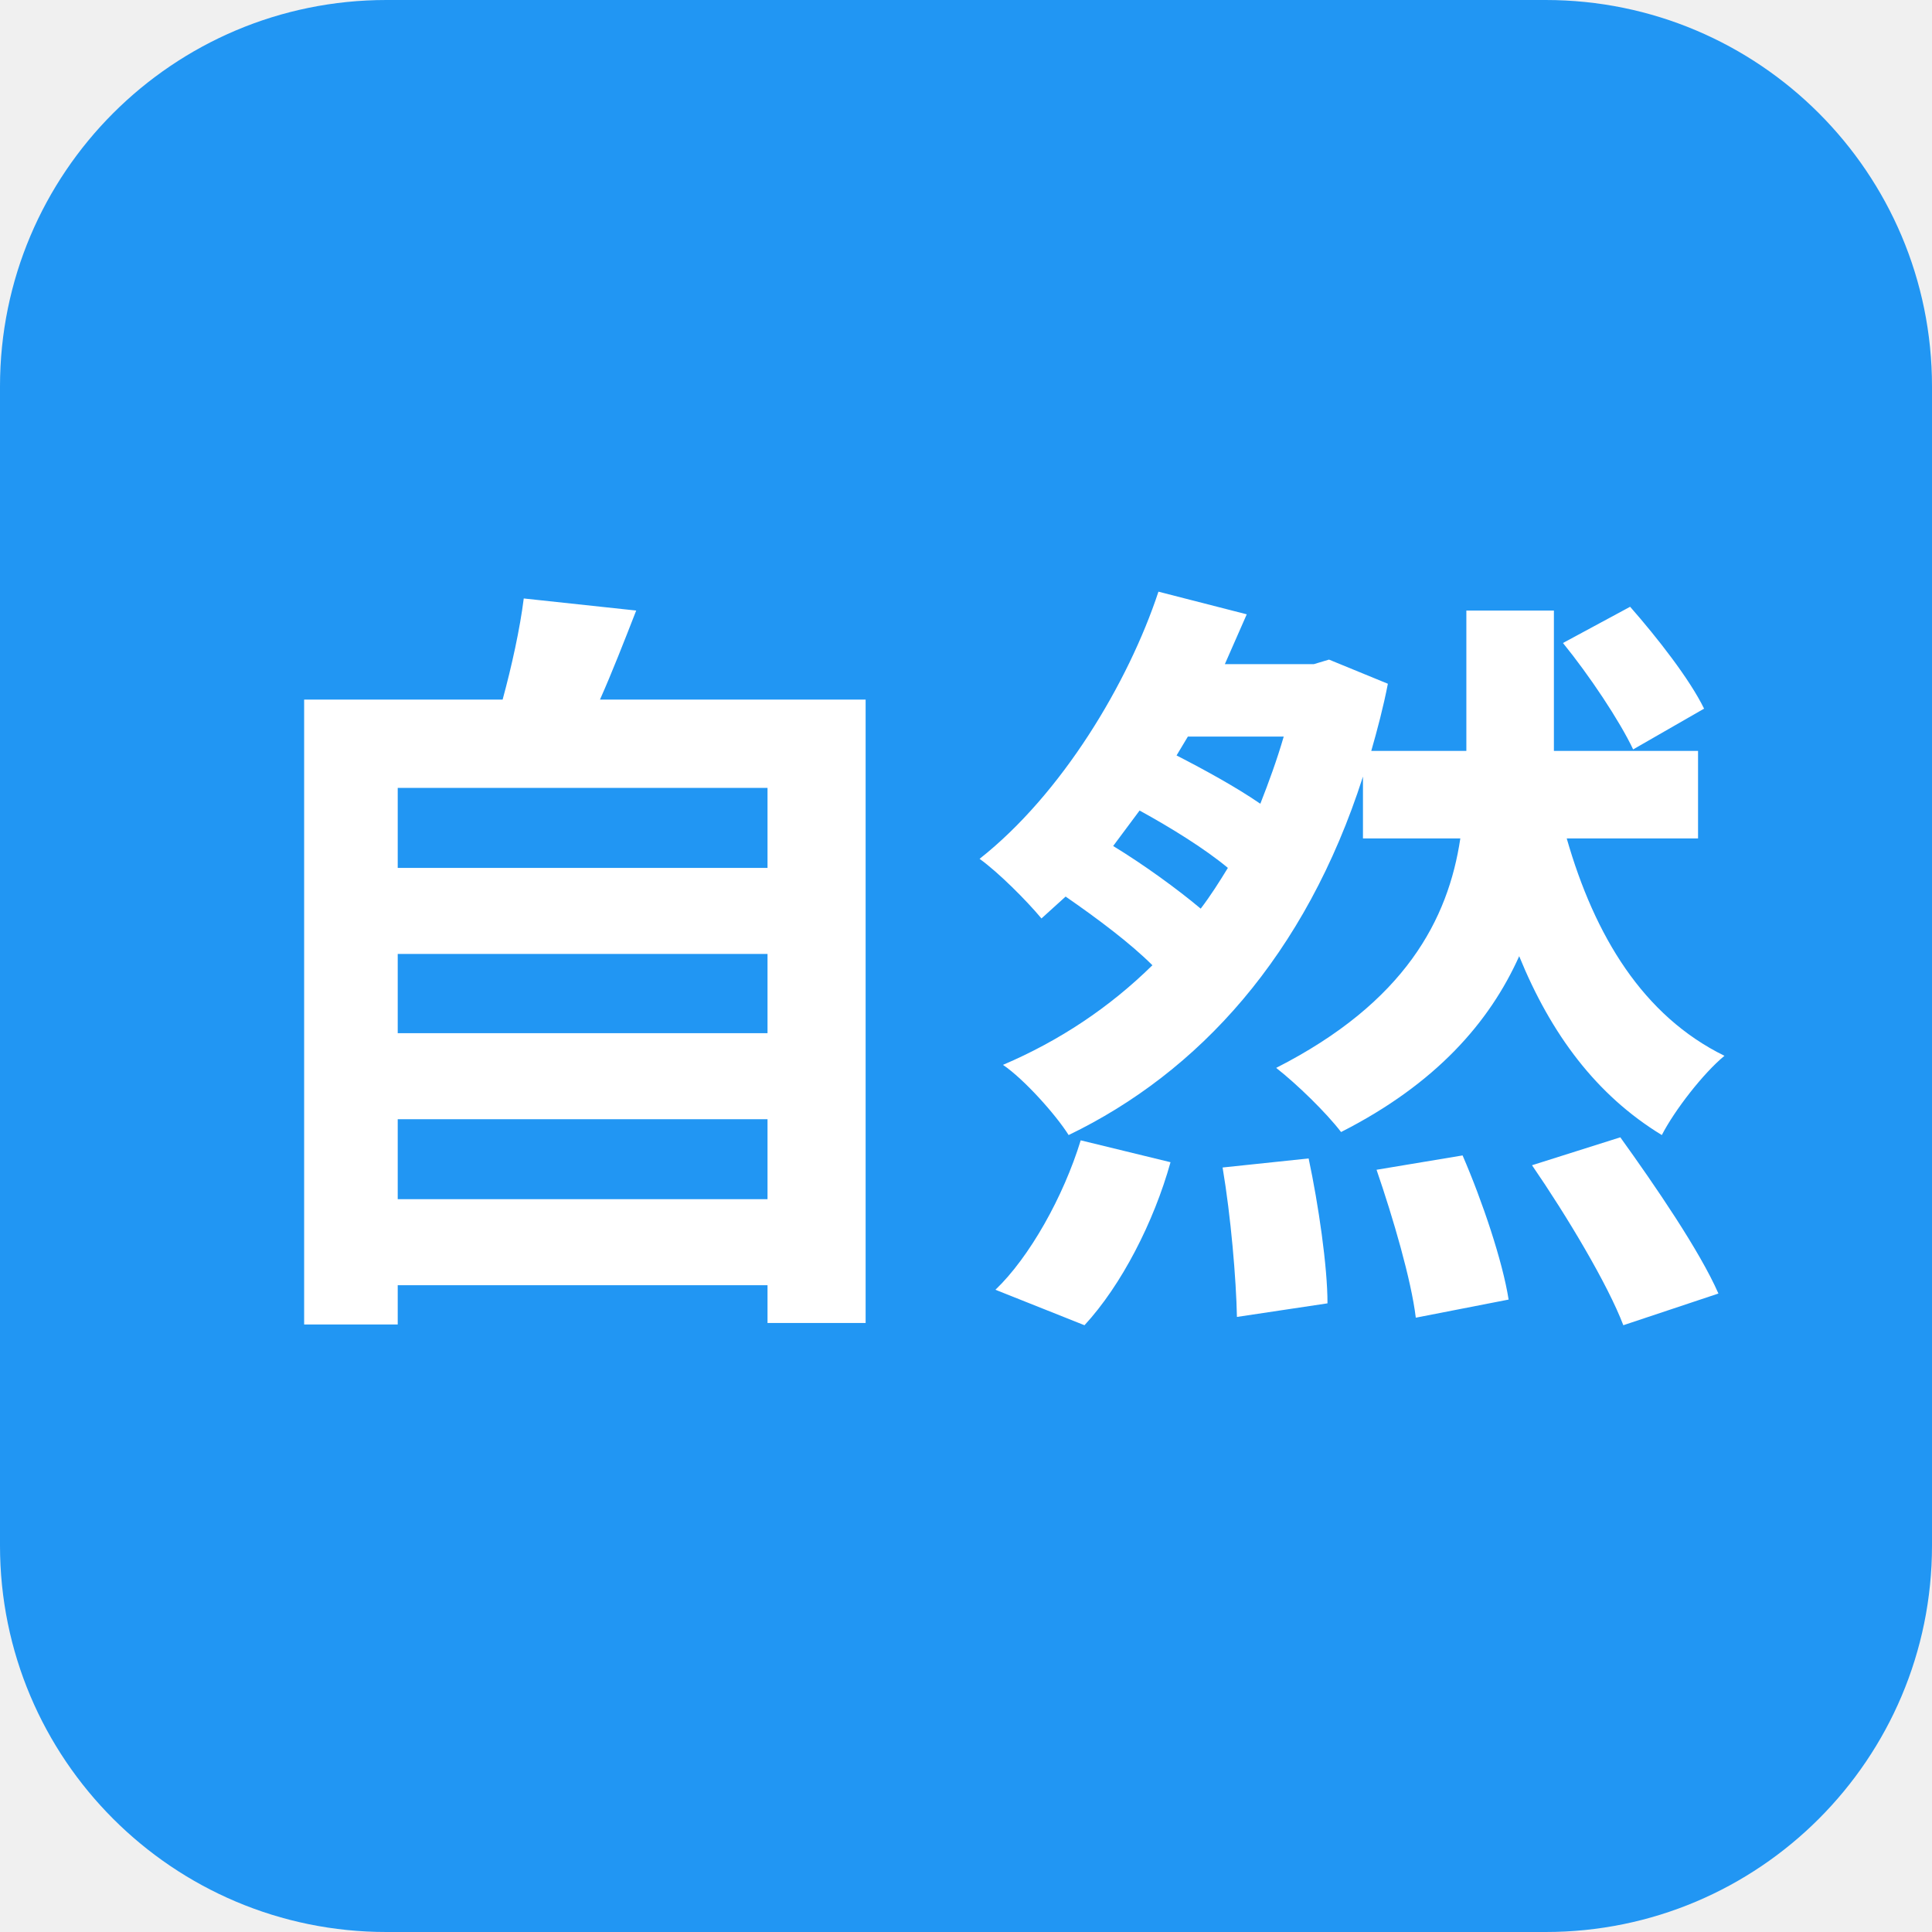
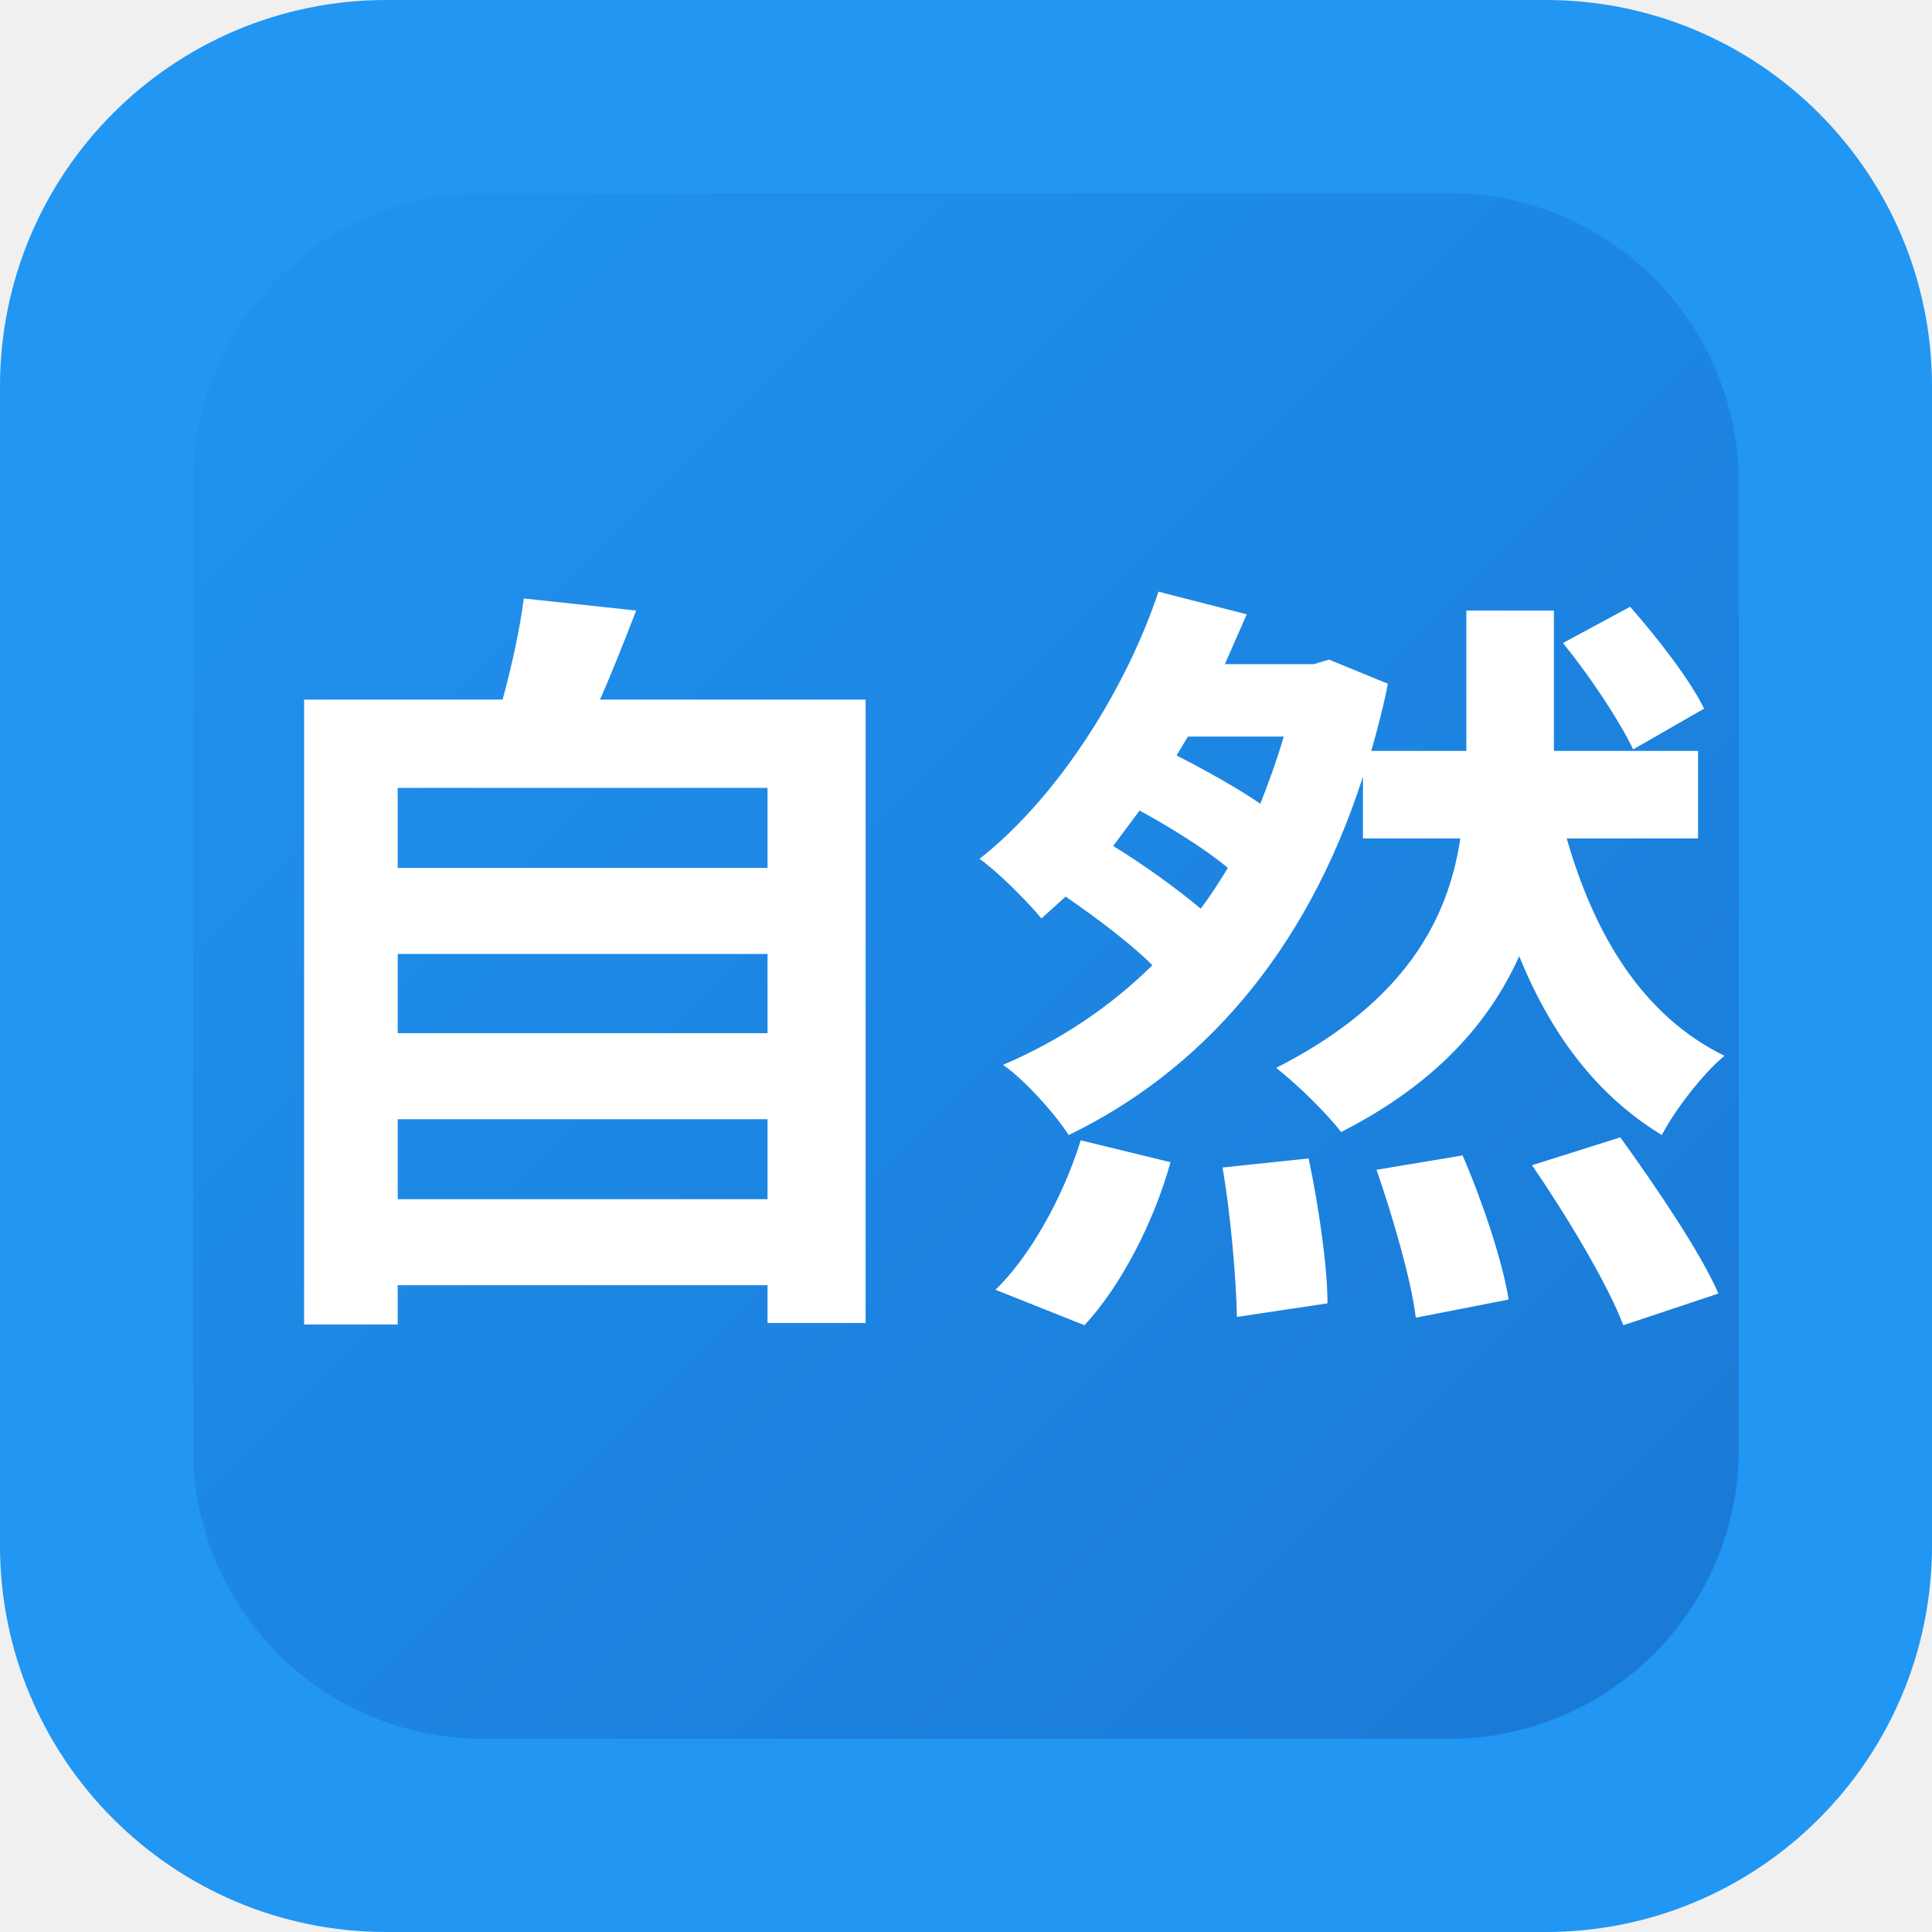
<svg xmlns="http://www.w3.org/2000/svg" width="40" height="40" viewBox="0 0 40 40" fill="none">
  <rect width="40" height="40" rx="8" fill="#2196F3" />
+   <rect x="4" y="4" width="32" height="32" rx="6" fill="url(#gradient)" />
  <text x="20" y="26" font-family="Noto Sans JP" font-size="16" fill="white" text-anchor="middle" font-weight="bold">自然</text>
+   <defs>
+     <linearGradient id="gradient" x1="0" y1="0" x2="40" y2="40" gradientUnits="userSpaceOnUse">
+       <stop offset="0%" stop-color="#2196F3" />
+       <stop offset="100%" stop-color="#1976D2" />
+     </linearGradient>
+   </defs>
</svg>
